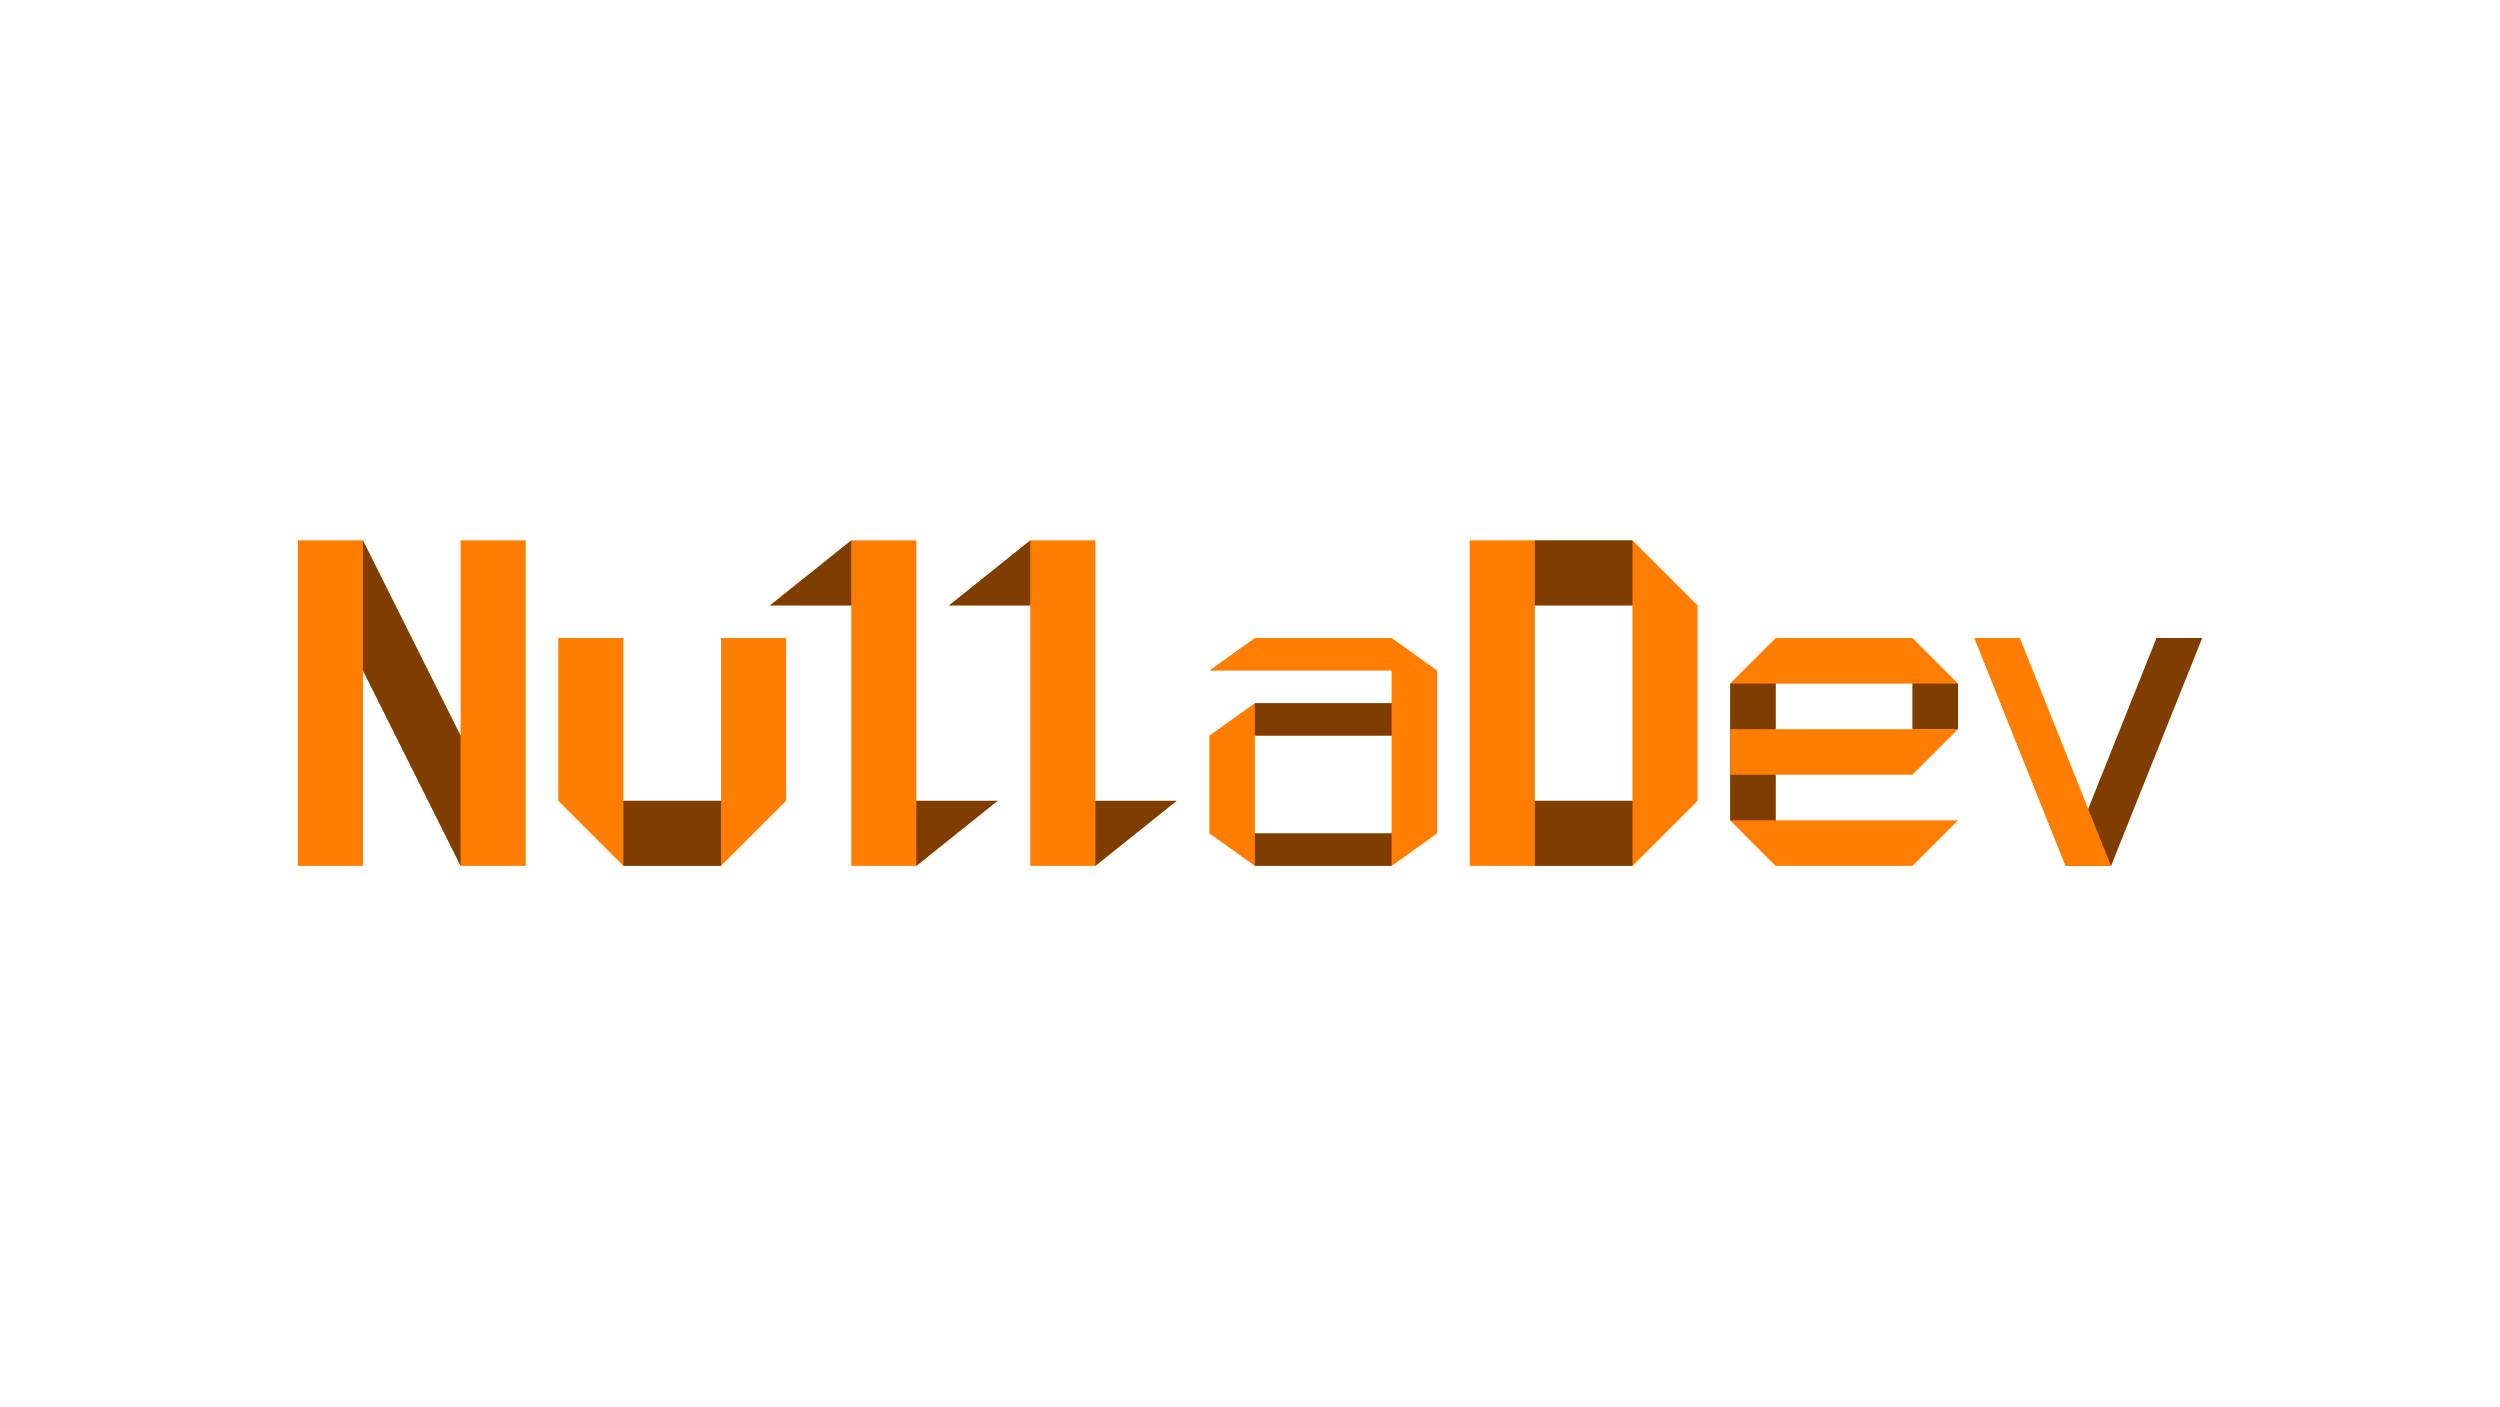
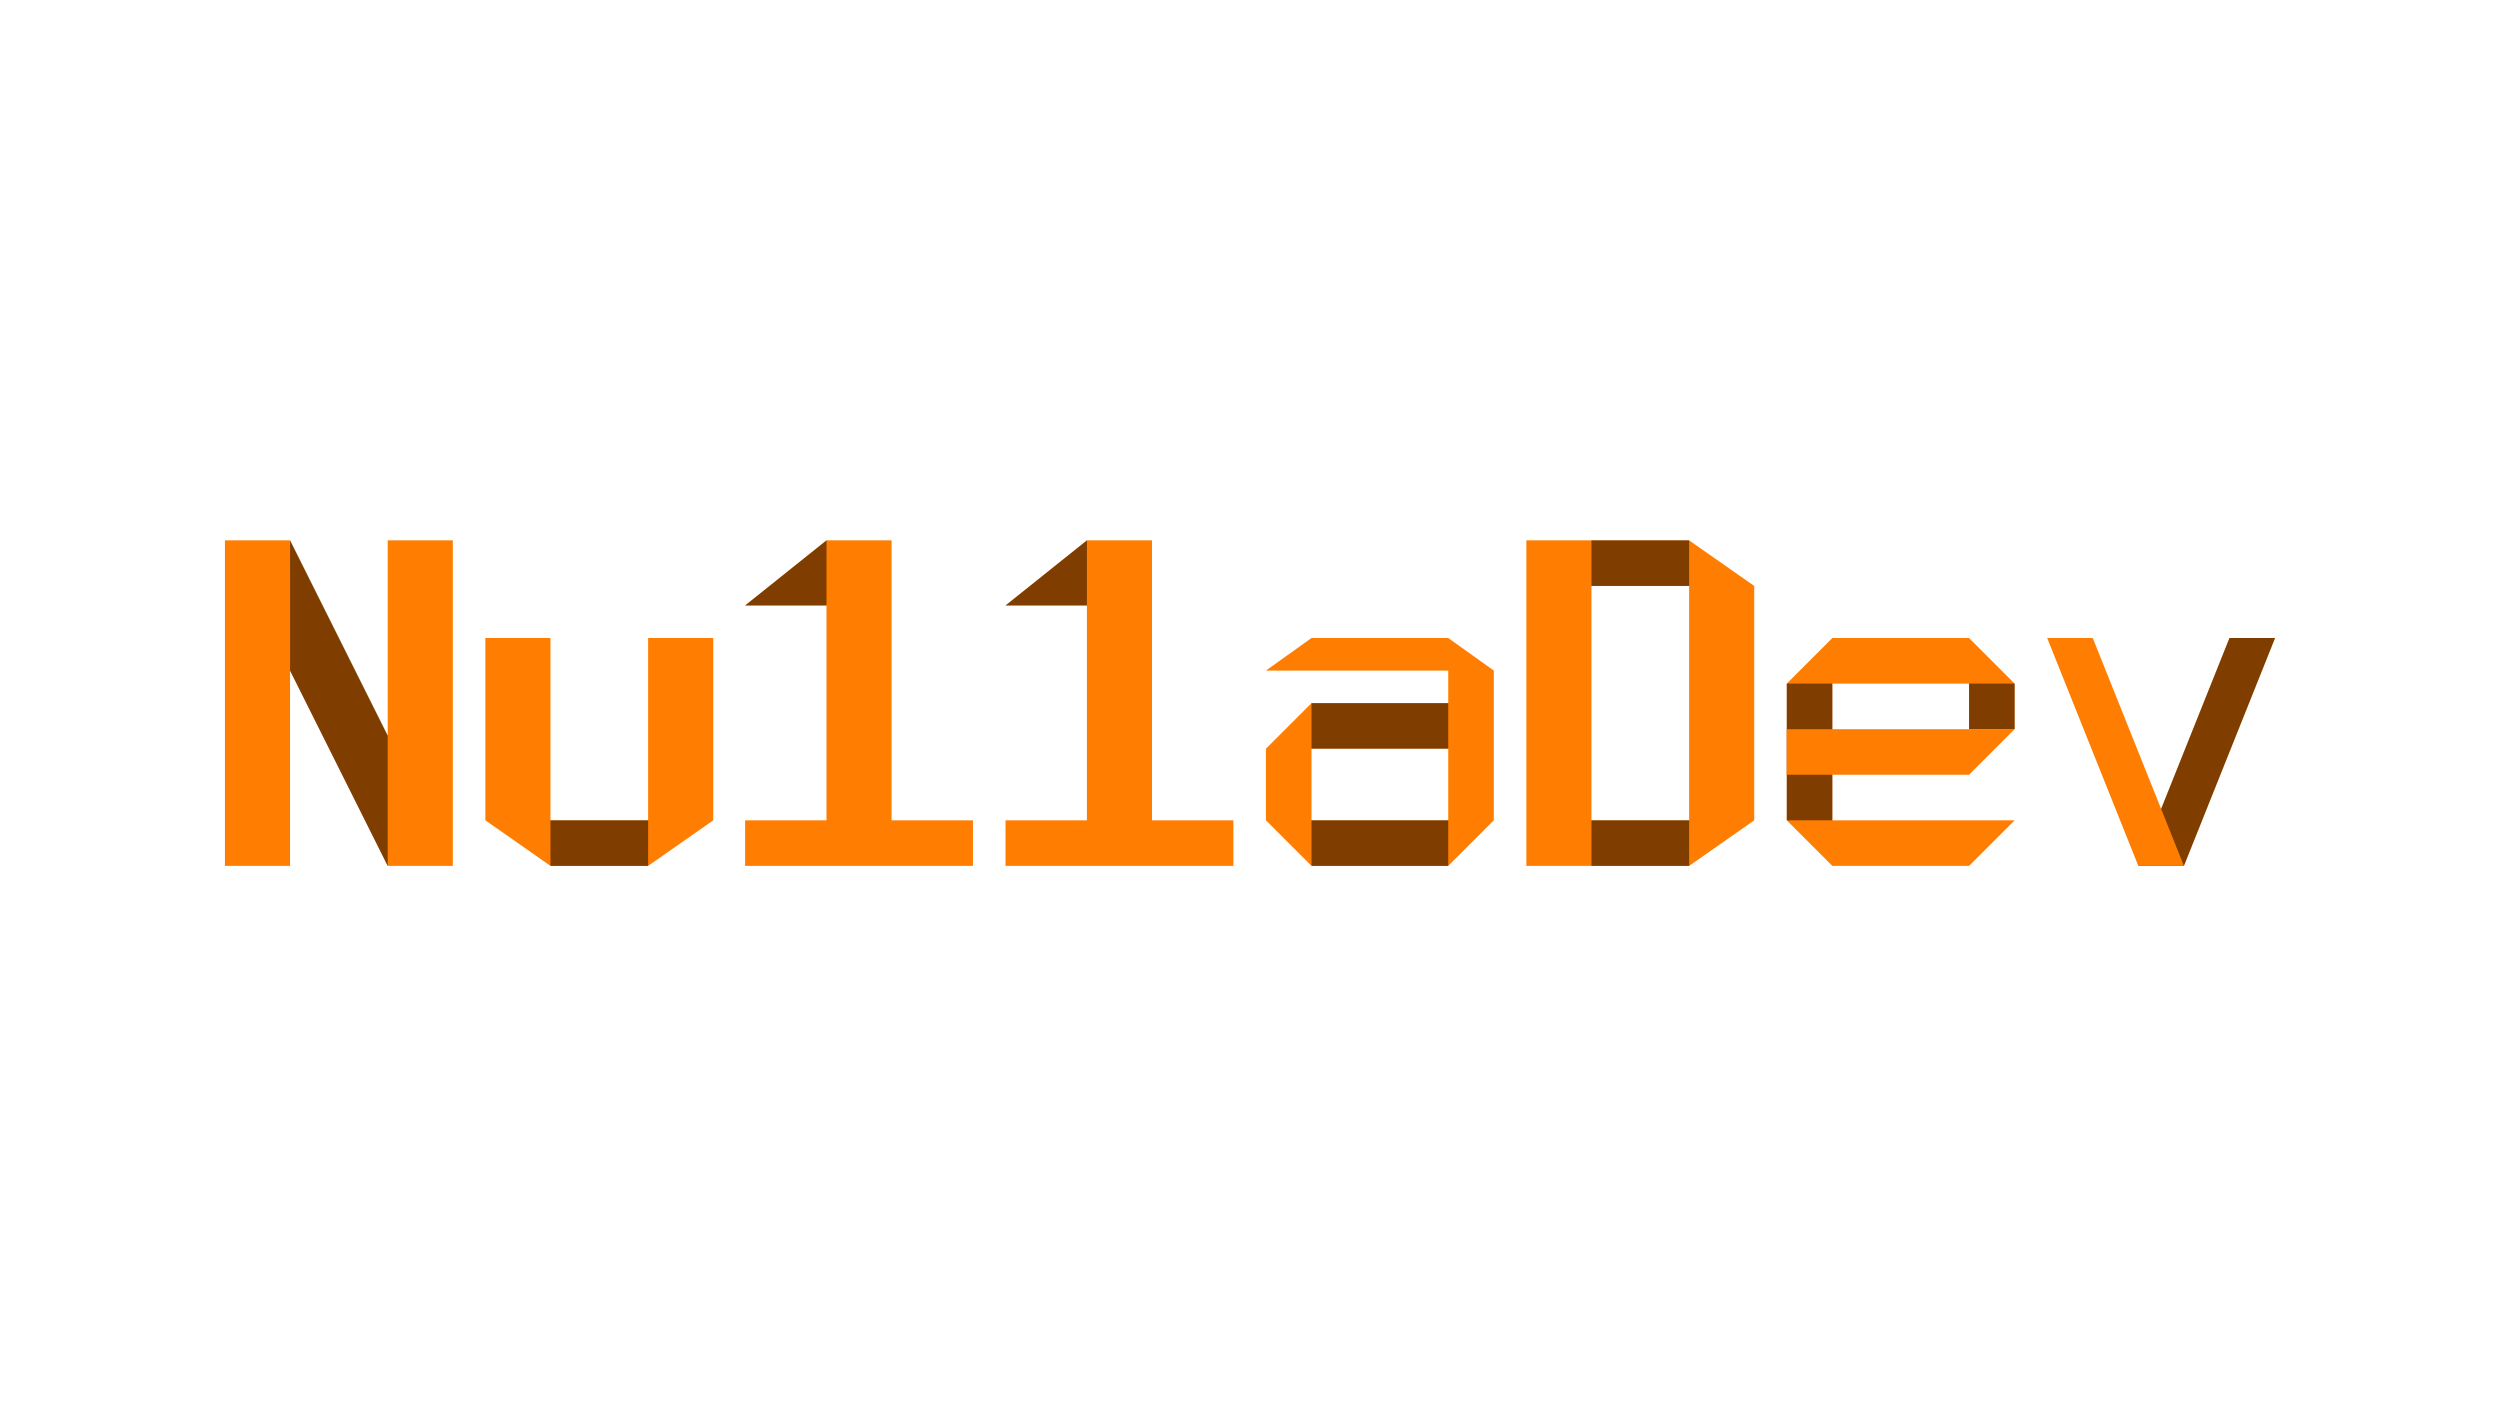
<svg xmlns="http://www.w3.org/2000/svg" width="1920" height="1080" viewBox="0 0 508 285.75" version="1.1" id="svg8">
  <defs id="defs2" />
  <g id="layer1">
-     <g id="g1002" transform="translate(-254,-142.875)">
-       <g id="g969">
-         <path id="rect833-3" style="fill:#ff7d00;fill-opacity:1;stroke-width:0.076" d="m 314.523,252.677 v 66.146 h 13.229 v -39.688 l 19.844,39.688 h 13.229 v -66.146 h -13.229 v 39.688 l -19.844,-39.688 z" />
-         <path id="rect861-8" style="opacity:0.5;fill:#000000;stroke-width:0.076" d="m 327.753,252.677 v 26.458 l 19.844,39.688 v -26.458 z" />
-       </g>
-       <g id="g965">
-         <path id="rect833-4" style="fill:#ff7d00;fill-opacity:1;stroke:none;stroke-width:0.123" d="m 367.44,272.521 v 33.073 l 13.229,13.229 h 19.844 l 13.229,-13.229 v -33.073 h -13.229 v 33.073 h -19.844 v -33.073 z" />
-         <rect style="opacity:0.5;fill:#000000;fill-opacity:1;stroke:none;stroke-width:0.229;stroke-miterlimit:4;stroke-dasharray:none" id="rect871" width="19.844" height="13.229" x="380.669" y="305.594" />
-       </g>
-       <g id="g961">
-         <path id="rect833-93" style="fill:#ff7d00;fill-opacity:1;stroke-width:0.067" d="m 426.971,252.677 -16.536,13.229 h 16.536 v 52.917 h 13.229 l 16.536,-13.229 h -16.536 v -52.917 z" />
-         <path id="path853" style="opacity:0.5;fill:#000000;stroke-width:0.198" d="M 426.971,265.906 V 252.677 L 410.435,265.906 Z" />
-         <path id="path872" style="opacity:0.5;fill:#000000;stroke-width:0.198" d="m 440.201,305.594 v 13.229 l 16.536,-13.229 z" />
-       </g>
-       <g id="g951">
-         <path id="rect833" style="fill:#ff7d00;fill-opacity:1;stroke-width:0.6" d="m 508.992,272.521 -9.26,6.615 h 9.26 27.781 v 6.615 h -27.781 l -9.26,6.615 v 19.844 l 9.26,6.615 h 27.781 l 9.26,-6.615 V 279.135 l -9.26,-6.615 z m 0,19.844 h 27.781 v 19.844 h -27.781 z" />
-         <rect style="opacity:0.5;fill:#000000;stroke-width:0.715" id="rect859" width="27.781" height="6.615" x="508.992" y="312.208" />
-         <rect style="opacity:0.5;fill:#000000;stroke-width:0.715" id="rect861" width="27.781" height="6.615" x="508.992" y="285.75" />
-       </g>
-       <g id="g946">
-         <path id="rect833-9" style="fill:#ff7d00;fill-opacity:1;stroke-width:0.829" d="m 552.648,252.677 v 66.146 h 13.229 19.844 l 13.229,-13.229 v -39.688 l -13.229,-13.229 h -19.844 z m 13.229,13.229 h 19.844 v 39.688 h -19.844 z" />
-         <rect style="opacity:0.5;fill:#000000;stroke-width:0.633" id="rect859-3" width="19.844" height="13.229" x="565.878" y="252.677" />
-         <rect style="opacity:0.5;fill:#000000;stroke-width:0.633" id="rect861-2" width="19.844" height="13.229" x="565.878" y="305.594" />
-       </g>
-       <g id="g941">
-         <path id="rect1456" style="fill:#ff7d00;fill-opacity:1" d="m 614.826,272.521 -9.26,9.26 v 27.781 l 9.26,9.26 h 27.781 l 9.26,-9.26 h -9.26 -27.781 v -27.781 h 27.781 v 9.26 h 9.26 v -9.26 l -9.26,-9.26 z" />
-         <rect style="opacity:0.5;fill:#000000" id="rect1493" width="9.26" height="27.781" x="605.565" y="281.781" />
-         <path id="rect1462" style="fill:#ff7d00;fill-opacity:1" d="m 605.565,291.042 v 9.26 h 9.26 27.781 l 9.26,-9.26 H 614.826 Z" />
-         <rect style="opacity:0.5;fill:#000000" id="rect1495" width="9.26" height="9.26" x="642.607" y="281.781" />
-       </g>
-       <g id="g935">
-         <rect style="fill:#ff7d00;fill-opacity:1;stroke-width:0.529" id="rect865" width="9.26" height="49.869" x="-810.485" y="293.514" transform="matrix(-1,0,-0.3713907,0.9284767,0,0)" />
-         <rect style="opacity:0.5;fill:#000000;stroke-width:0.529" id="rect877" width="9.26" height="49.869" x="-810.485" y="293.514" transform="matrix(-1,0,-0.3713907,0.9284767,0,0)" />
-         <rect style="fill:#ff7d00;fill-opacity:1;stroke-width:0.529" id="rect833-8" width="9.26" height="49.869" x="546.166" y="293.514" transform="matrix(1,0,0.3713907,0.9284767,0,0)" />
-       </g>
-       <g id="g956">
-         <path id="path2145" style="fill:#ff7d00;fill-opacity:1;stroke-width:0.067" d="m 463.352,252.677 -16.536,13.229 h 16.536 v 52.917 h 13.229 l 16.536,-13.229 h -16.536 v -52.917 z" />
-         <path id="path2147" style="opacity:0.5;fill:#000000;stroke-width:0.198" d="M 463.352,265.906 V 252.677 L 446.815,265.906 Z" />
-         <path id="path2149" style="opacity:0.5;fill:#000000;stroke-width:0.198" d="m 476.581,305.594 v 13.229 l 16.536,-13.229 z" />
-       </g>
+     <g id="g969" transform="translate(-268.8149,-142.875)">
+       <path id="rect833-3" style="fill:#ff7d00;fill-opacity:1;stroke-width:0.076" d="m 314.523,252.677 v 66.146 h 13.229 v -39.688 l 19.844,39.688 h 13.229 v -66.146 h -13.229 v 39.688 l -19.844,-39.688 z" />
+       <path id="rect861-8" style="opacity:0.5;fill:#000000;stroke-width:0.076" d="m 327.753,252.677 v 26.458 l 19.844,39.688 v -26.458 z" />
+     </g>
+     <g id="g940" transform="translate(-14.81488,-109.8021)">
+       <path id="rect833-93" style="fill:#ff7d00;fill-opacity:1;stroke-width:0.253" d="m 690.736,830 -62.5,50 h 62.5 v 165 h -62.5 v 35 h 62.5 50 62.5 v -35 h -62.5 v -15 -200 z" transform="scale(0.2645833)" />
+       <path id="path853" style="opacity:0.5;fill:#000000;stroke-width:0.198" d="m 182.757,232.833 v -13.229 l -16.536,13.229 z" />
+     </g>
+     <g id="g1323" transform="translate(1.130413,108.7427)">
+       <path id="path1241" style="fill:#ff7d00;fill-opacity:1;stroke-width:2.267" d="m 1002.971,79.004 -35,25 h 35 105 v 10 15 h -105 l -35,35 v 55 l 35,35 h 105 l 35,-35 v -105 -10 l -35,-25 z m 0,85 h 105 v 40 15 h -105 z" transform="scale(0.2645833)" />
+       <rect style="opacity:0.5;fill:#000000;stroke-width:0.846" id="rect1243" width="27.781" height="9.26" x="265.369" y="57.945" />
+       <rect style="opacity:0.5;fill:#000000;stroke-width:0.846" id="rect1245" width="27.781" height="9.26" x="265.369" y="34.132" />
+     </g>
+     <g id="g941" transform="translate(-242.4924,-142.875)">
+       <path id="rect1456" style="fill:#ff7d00;fill-opacity:1" d="m 614.826,272.521 -9.26,9.26 v 27.781 l 9.26,9.26 h 27.781 l 9.26,-9.26 h -9.26 -27.781 v -27.781 h 27.781 v 9.26 h 9.26 v -9.26 l -9.26,-9.26 z" />
+       <rect style="opacity:0.5;fill:#000000" id="rect1493" width="9.26" height="27.781" x="605.565" y="281.781" />
+       <path id="rect1462" style="fill:#ff7d00;fill-opacity:1" d="m 605.565,291.042 v 9.26 h 9.26 27.781 l 9.26,-9.26 H 614.826 Z" />
+       <rect style="opacity:0.5;fill:#000000" id="rect1495" width="9.26" height="9.26" x="642.607" y="281.781" />
+     </g>
+     <g id="g935" transform="translate(-239.1851,-142.875)">
+       <rect style="fill:#ff7d00;fill-opacity:1;stroke-width:0.529" id="rect865" width="9.26" height="49.869" x="-810.485" y="293.514" transform="matrix(-1,0,-0.3713907,0.9284767,0,0)" />
+       <rect style="opacity:0.5;fill:#000000;stroke-width:0.529" id="rect877" width="9.26" height="49.869" x="-810.485" y="293.514" transform="matrix(-1,0,-0.3713907,0.9284767,0,0)" />
+       <rect style="fill:#ff7d00;fill-opacity:1;stroke-width:0.529" id="rect833-8" width="9.26" height="49.869" x="546.166" y="293.514" transform="matrix(1,0,0.3713907,0.9284767,0,0)" />
+     </g>
+     <g id="g1086">
+       <path id="path2145" style="fill:#ff7d00;fill-opacity:1;stroke-width:0.067" d="m 220.859,109.802 -16.536,13.229 h 16.536 v 43.656 h -16.536 v 9.26 h 16.536 13.229 16.536 v -9.26 h -16.536 v -3.969 -52.917 z" />
+       <path id="path2147" style="opacity:0.5;fill:#000000;stroke-width:0.198" d="m 220.859,123.031 v -13.229 l -16.536,13.229 z" />
+     </g>
+     <g id="g1034" transform="translate(7.910904,96.38378)">
+       <path id="rect1010" style="fill:#ff7d00;stroke:none;stroke-width:0.85" d="m 342.857,125.715 v 140 l 50,35 h 75 l 50,-35 v -140 h -50 v 140 h -75 v -140 z" transform="scale(0.2645833)" />
+       <rect style="opacity:0.5;fill:#000000;stroke:none;stroke-width:0.126" id="rect1028" width="19.844" height="9.26" x="103.944" y="70.304" />
+     </g>
+     <g id="g1373" transform="translate(-54.5628,107.1872)">
+       <path id="path1325" style="fill:#ff7d00;fill-opacity:1;stroke-width:3.134" d="M 1378.465,9.883 V 259.883 h 50 75 l 50,-35 v -15 -150 -15 l -50,-35 h -75 z m 50,35 h 75 v 15 150 15 h -75 v -15 -150 z" transform="scale(0.2645833)" />
+       <rect style="opacity:0.5;fill:#000000;stroke-width:0.53" id="rect1329" width="19.844" height="9.26" x="377.948" y="59.5" />
+       <rect style="opacity:0.5;fill:#000000;stroke-width:0.53" id="rect1368" width="19.844" height="9.26" x="377.948" y="2.615" />
    </g>
  </g>
</svg>
